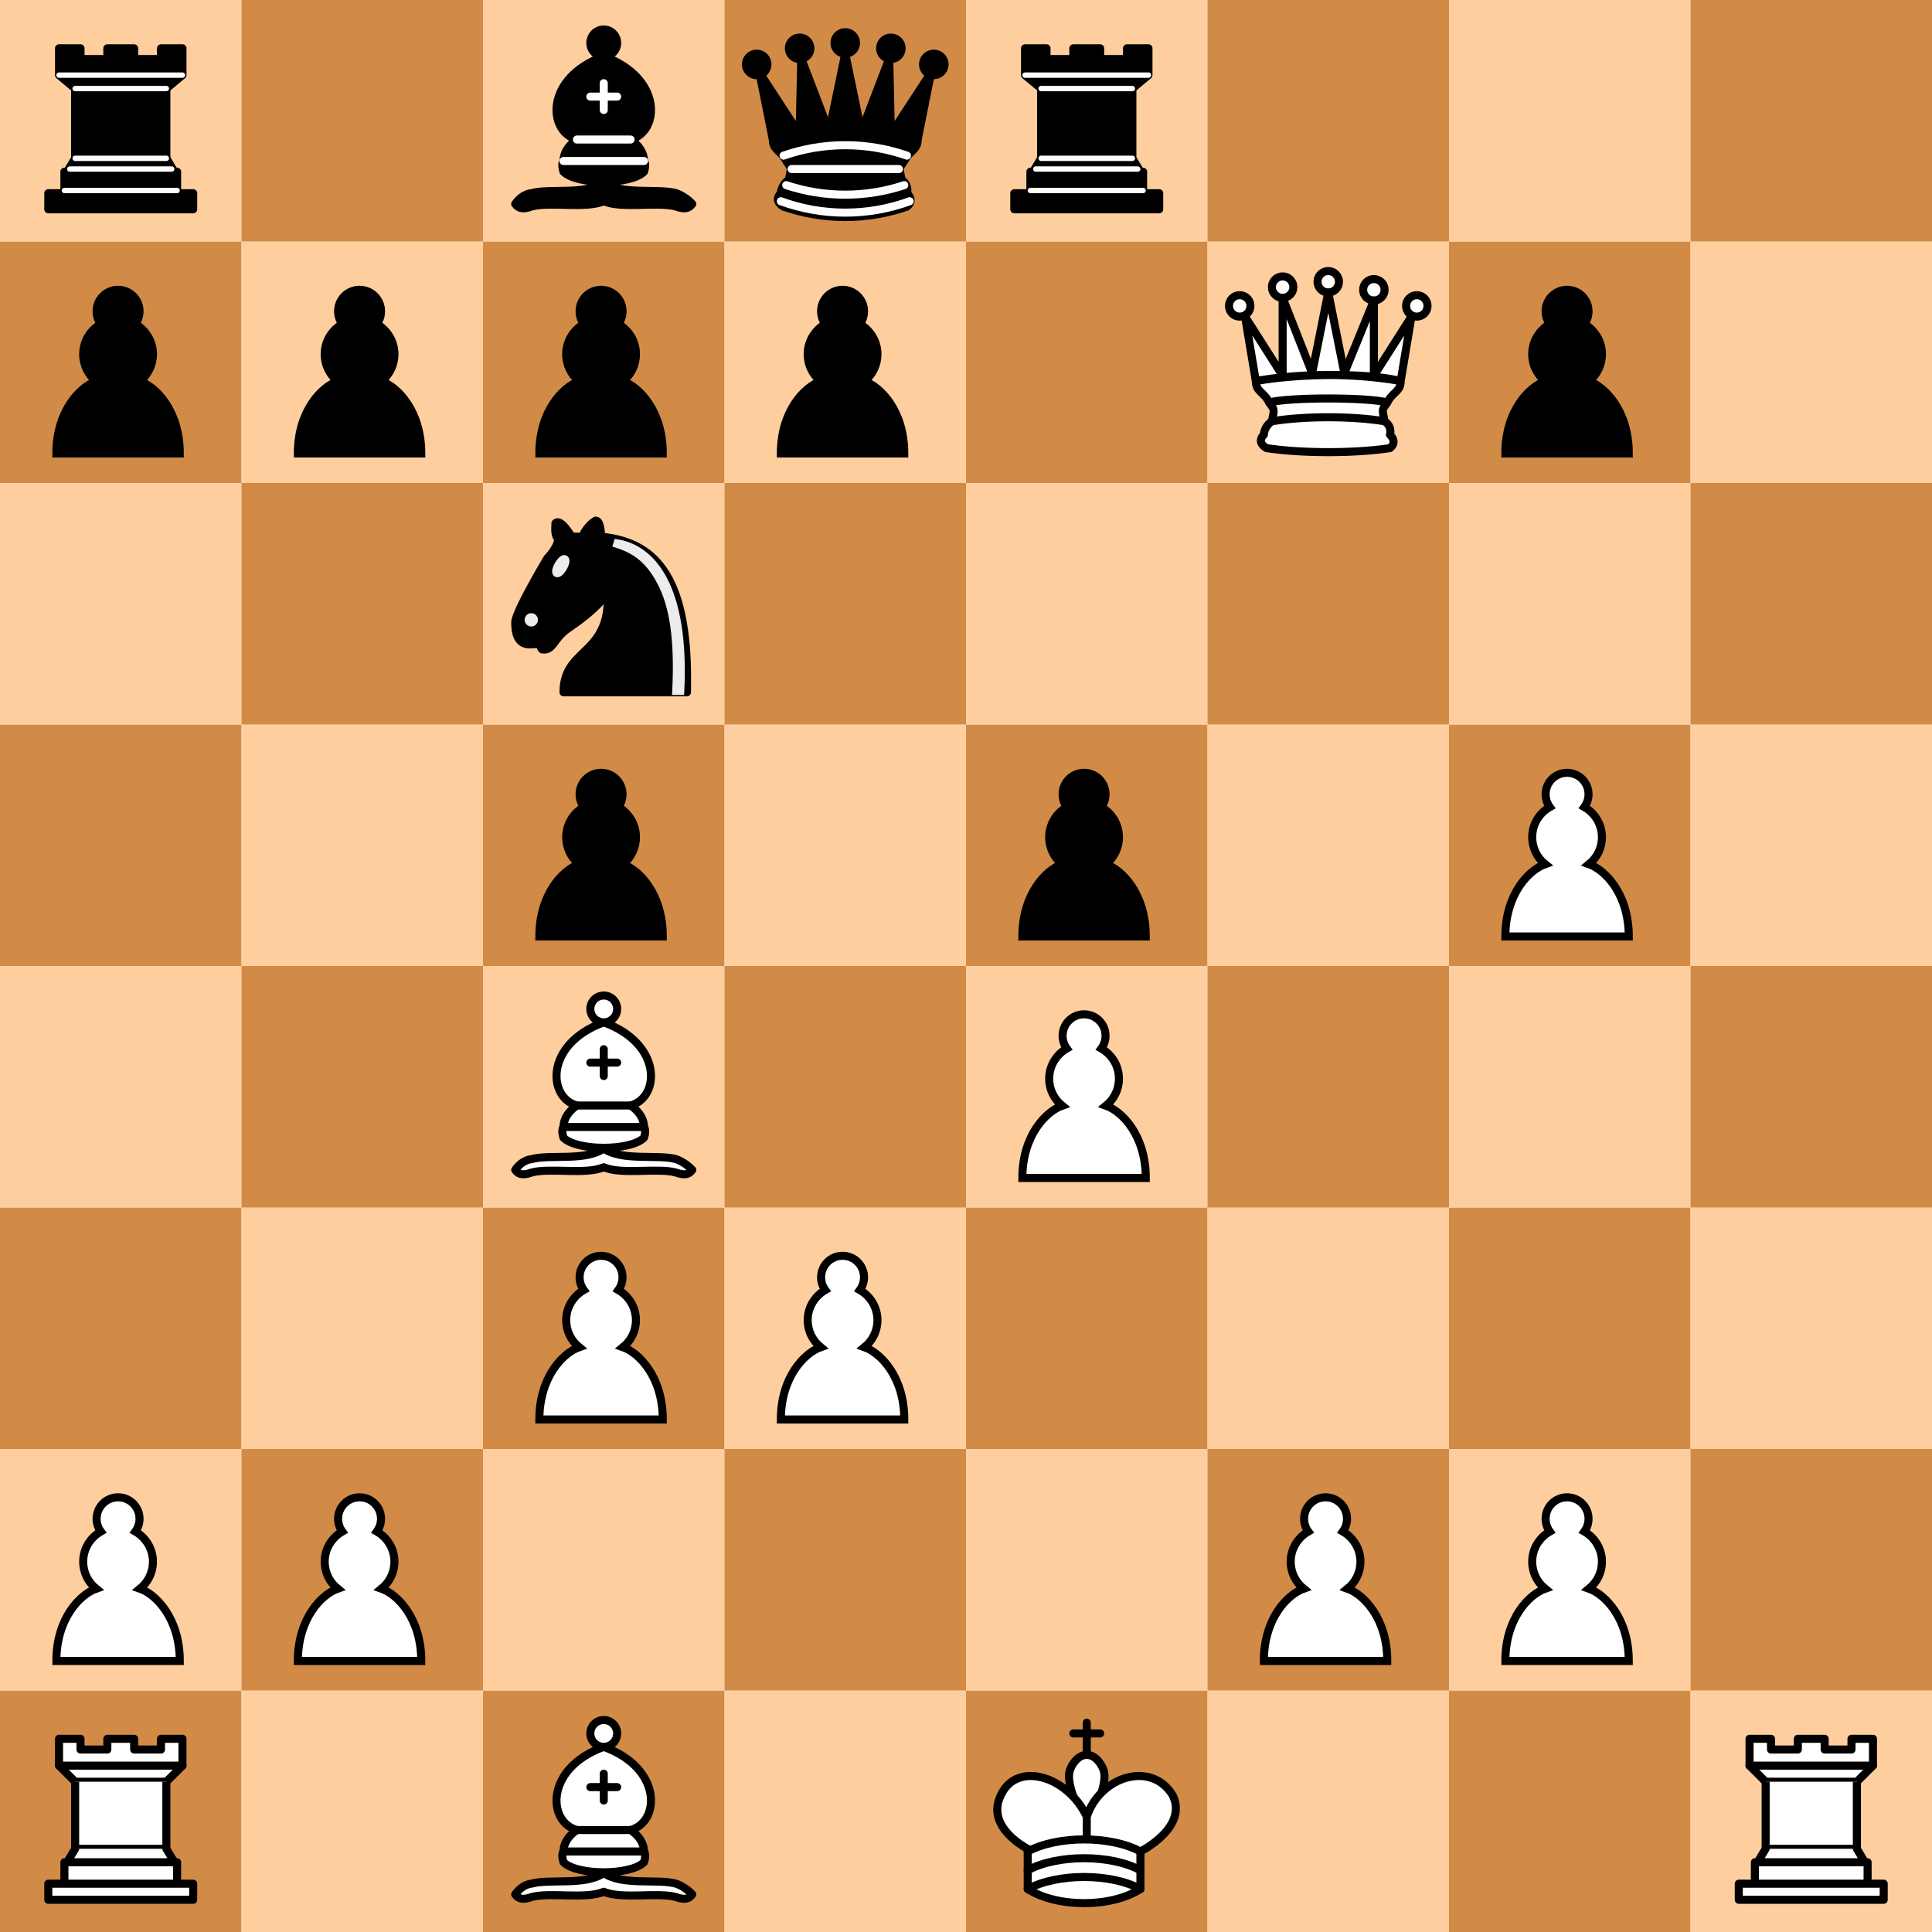
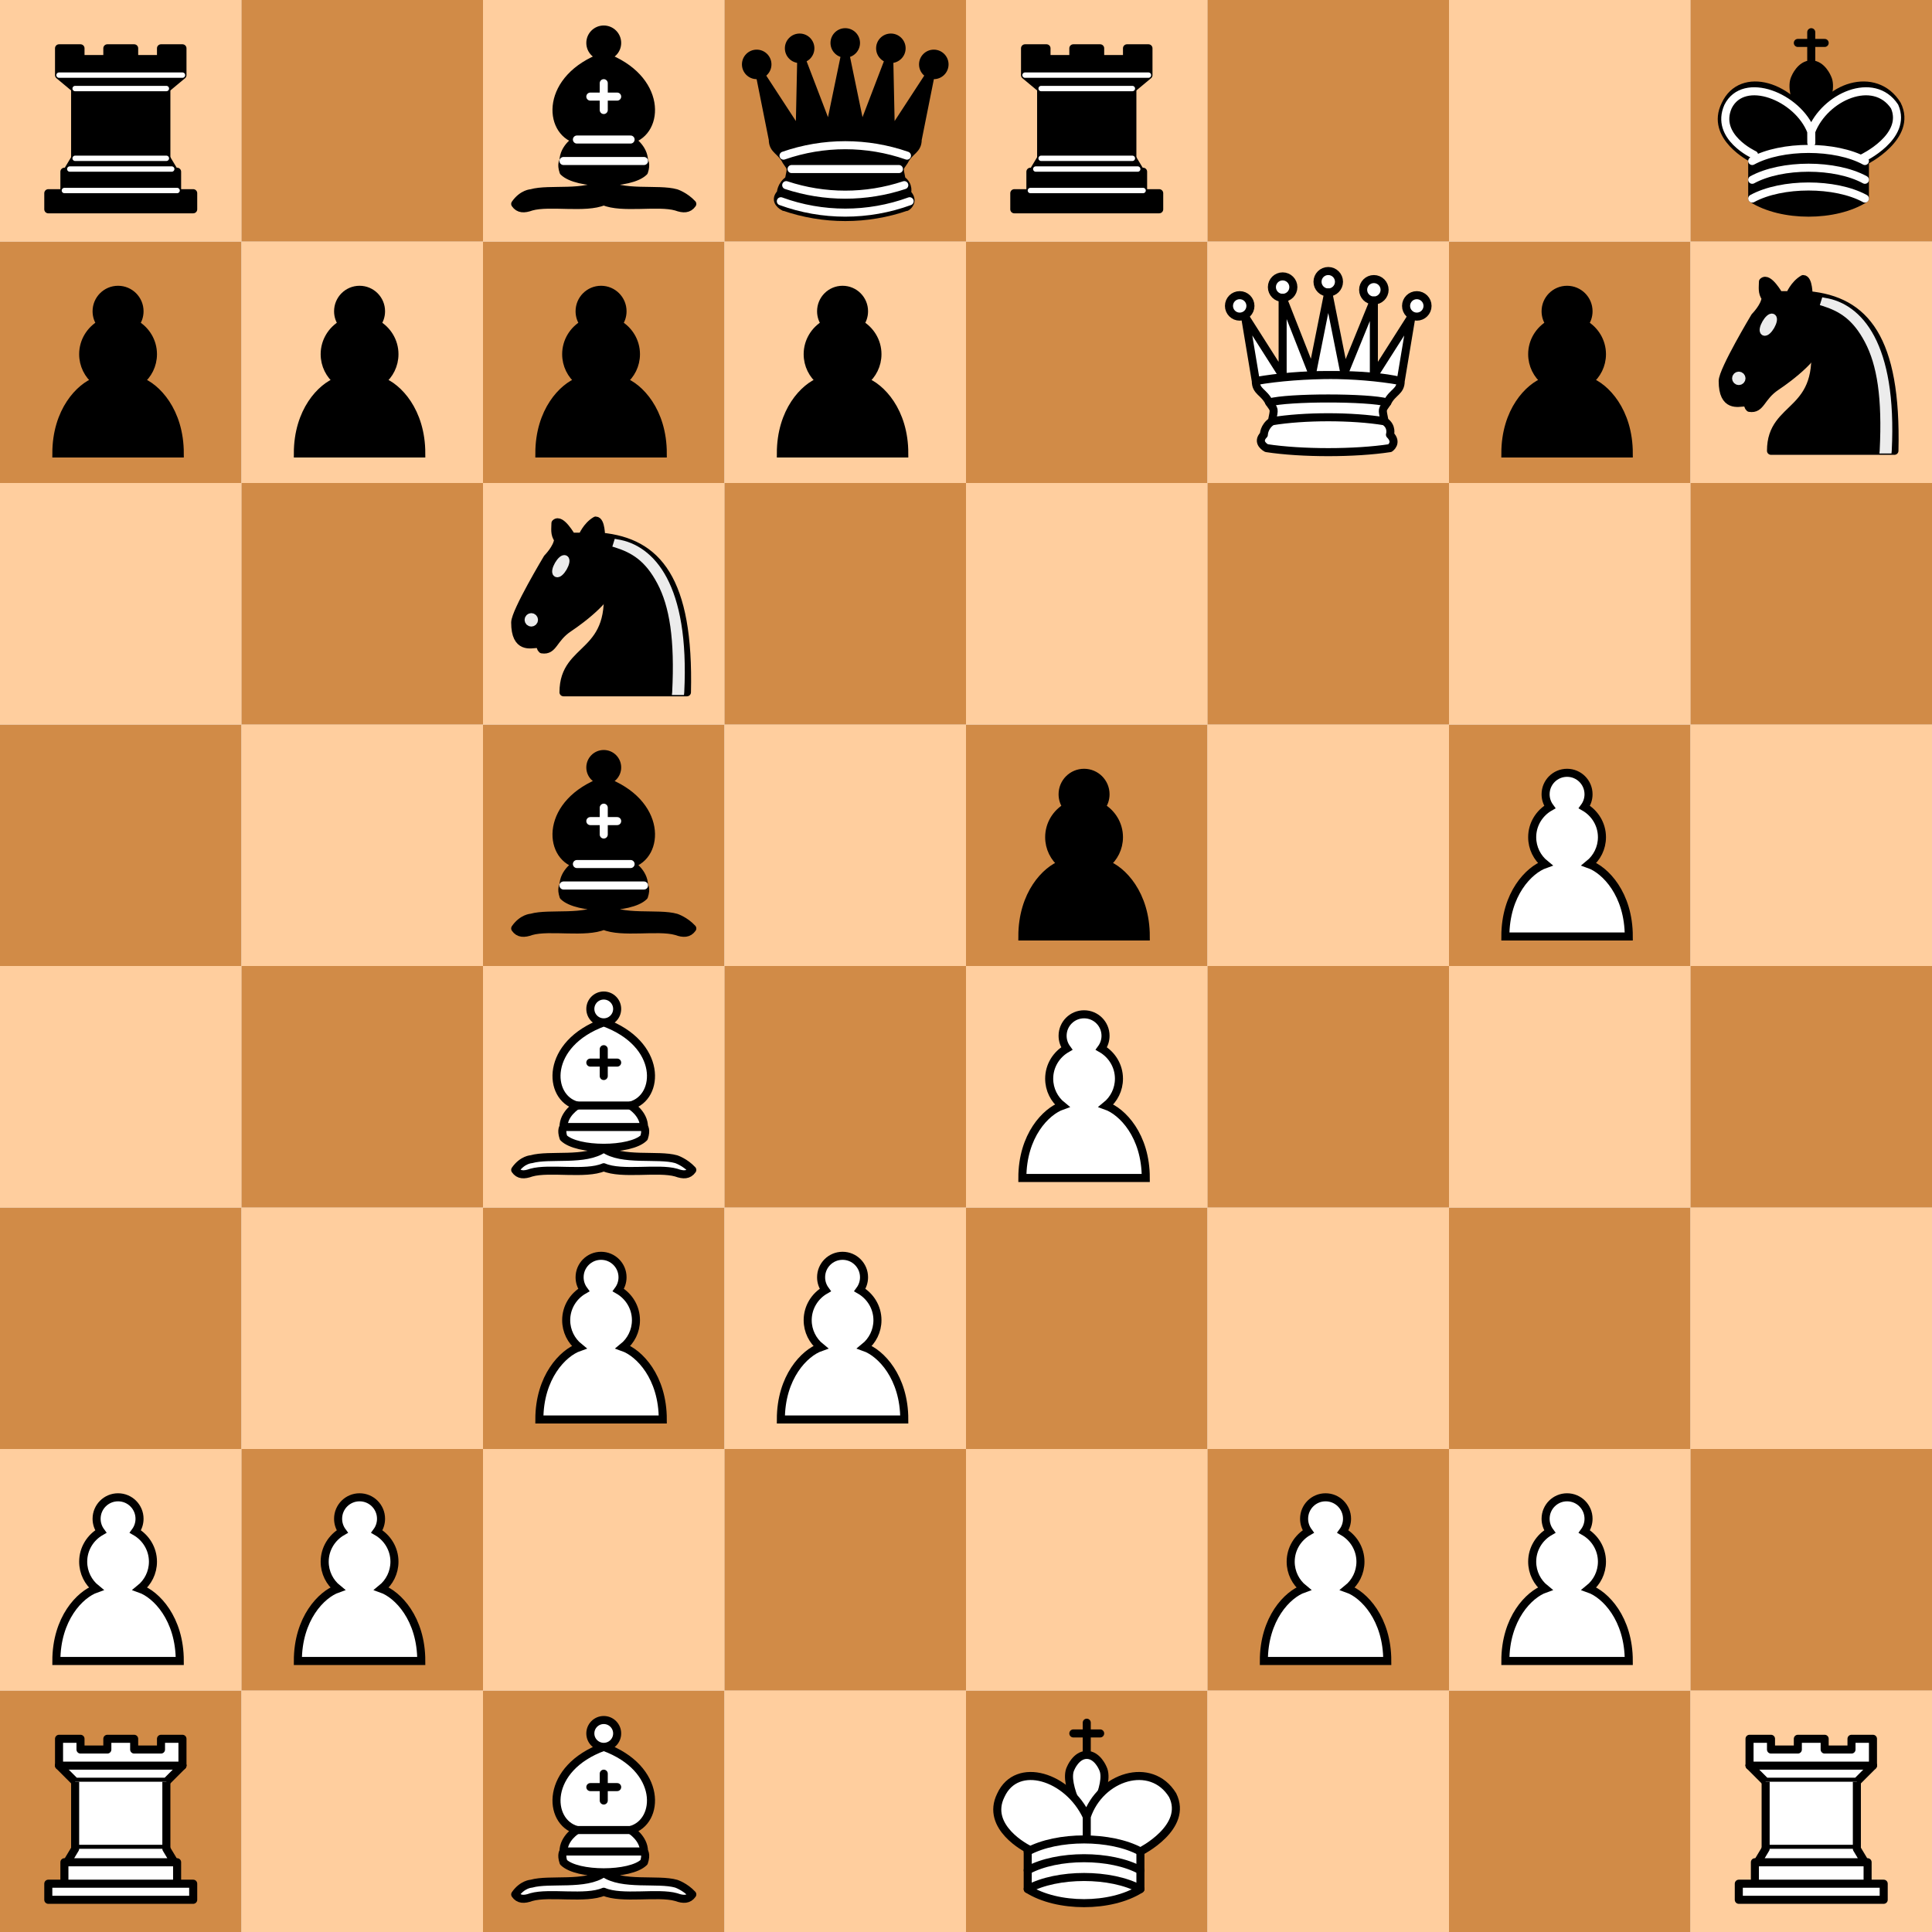
<svg xmlns="http://www.w3.org/2000/svg" xmlns:xlink="http://www.w3.org/1999/xlink" height="220" version="1.1" viewBox="0 0 360 360" width="220">
  <defs>
    <g class="white pawn" id="white-pawn">
      <path d="M22 9c-2.21 0-4 1.79-4 4 0 .89.29 1.71.78 2.38-1.95 1.12-3.28 3.21-3.28 5.62 0 2.03.94 3.84 2.41 5.03-3 1.06-7.41 5.55-7.41 13.47h23c0-7.92-4.41-12.41-7.41-13.47 1.47-1.19 2.41-3 2.41-5.03 0-2.41-1.33-4.5-3.28-5.62.49-.67.78-1.49.78-2.38 0-2.21-1.79-4-4-4z" fill="#fff" stroke="#000" stroke-linecap="round" stroke-width="1.5" />
    </g>
    <g class="white bishop" fill="none" fill-rule="evenodd" id="white-bishop" stroke="#000" stroke-linecap="round" stroke-linejoin="round" stroke-width="1.5">
      <g fill="#fff" stroke-linecap="butt">
        <path d="M9 36c3.39-.97 10.11.43 13.5-2 3.39 2.43 10.11 1.03 13.5 2 0 0 1.65.54 3 2-.68.97-1.65.99-3 .5-3.39-.97-10.11.46-13.5-1-3.39 1.46-10.11.03-13.5 1-1.354.49-2.323.47-3-.5 1.354-1.94 3-2 3-2zM15 32c2.5 2.5 12.5 2.5 15 0 .5-1.5 0-2 0-2 0-2.5-2.5-4-2.5-4 5.5-1.5 6-11.5-5-15.5-11 4-10.5 14-5 15.5 0 0-2.5 1.5-2.5 4 0 0-.5.5 0 2zM25 8a2.5 2.5 0 1 1-5 0 2.5 2.5 0 1 1 5 0z" />
      </g>
      <path d="M17.5 26h10M15 30h15m-7.5-14.5v5M20 18h5" stroke-linejoin="miter" />
    </g>
    <g class="white rook" fill="#fff" fill-rule="evenodd" id="white-rook" stroke="#000" stroke-linecap="round" stroke-linejoin="round" stroke-width="1.5">
      <path d="M9 39h27v-3H9v3zM12 36v-4h21v4H12zM11 14V9h4v2h5V9h5v2h5V9h4v5" stroke-linecap="butt" />
      <path d="M34 14l-3 3H14l-3-3" />
      <path d="M31 17v12.5H14V17" stroke-linecap="butt" stroke-linejoin="miter" />
      <path d="M31 29.5l1.5 2.5h-20l1.5-2.5" />
      <path d="M11 14h23" fill="none" stroke-linejoin="miter" />
    </g>
    <g class="white queen" fill="#fff" fill-rule="evenodd" id="white-queen" stroke="#000" stroke-linecap="round" stroke-linejoin="round" stroke-width="1.5">
      <path d="M8 12a2 2 0 1 1-4 0 2 2 0 1 1 4 0zM24.5 7.5a2 2 0 1 1-4 0 2 2 0 1 1 4 0zM41 12a2 2 0 1 1-4 0 2 2 0 1 1 4 0zM16 8.5a2 2 0 1 1-4 0 2 2 0 1 1 4 0zM33 9a2 2 0 1 1-4 0 2 2 0 1 1 4 0z" />
      <path d="M9 26c8.5-1.5 21-1.5 27 0l2-12-7 11V11l-5.5 13.5-3-15-3 15-5.5-14V25L7 14l2 12zM9 26c0 2 1.5 2 2.5 4 1 1.5 1 1 .5 3.5-1.5 1-1.5 2.5-1.5 2.5-1.5 1.5.5 2.5.5 2.5 6.5 1 16.5 1 23 0 0 0 1.5-1 0-2.5 0 0 .5-1.5-1-2.5-.5-2.5-.5-2 .5-3.5 1-2 2.5-2 2.5-4-8.5-1.5-18.5-1.5-27 0z" stroke-linecap="butt" />
      <path d="M11.5 30c3.5-1 18.5-1 22 0M12 33.5c6-1 15-1 21 0" fill="none" />
    </g>
    <g class="white king" fill="none" fill-rule="evenodd" id="white-king" stroke="#000" stroke-linecap="round" stroke-linejoin="round" stroke-width="1.5">
      <path d="M22.5 11.63V6M20 8h5" stroke-linejoin="miter" />
      <path d="M22.5 25s4.5-7.5 3-10.5c0 0-1-2.5-3-2.5s-3 2.5-3 2.5c-1.5 3 3 10.5 3 10.5" fill="#fff" stroke-linecap="butt" stroke-linejoin="miter" />
      <path d="M11.5 37c5.5 3.5 15.5 3.5 21 0v-7s9-4.5 6-10.5c-4-6.5-13.5-3.5-16 4V27v-3.5c-3.5-7.5-13-10.5-16-4-3 6 5 10 5 10V37z" fill="#fff" />
      <path d="M11.5 30c5.5-3 15.5-3 21 0m-21 3.5c5.5-3 15.5-3 21 0m-21 3.5c5.5-3 15.5-3 21 0" />
    </g>
    <g class="black pawn" id="black-pawn">
      <path d="M22 9c-2.21 0-4 1.79-4 4 0 .89.29 1.71.78 2.38-1.95 1.12-3.28 3.21-3.28 5.62 0 2.03.94 3.84 2.41 5.03-3 1.06-7.41 5.55-7.41 13.47h23c0-7.92-4.41-12.41-7.41-13.47 1.47-1.19 2.41-3 2.41-5.03 0-2.41-1.33-4.5-3.28-5.62.49-.67.78-1.49.78-2.38 0-2.21-1.79-4-4-4z" stroke="#000" stroke-linecap="round" stroke-width="1.5" />
    </g>
    <g class="black knight" fill="none" fill-rule="evenodd" id="black-knight" stroke="#000" stroke-linecap="round" stroke-linejoin="round" stroke-width="1.5">
      <path d="M 22,10 C 32.5,11 38.5,18 38,39 L 15,39 C 15,30 25,32.5 23,18" style="fill:#000000; stroke:#000000;" />
      <path d="M 24,18 C 24.38,20.91 18.45,25.37 16,27 C 13,29 13.18,31.34 11,31 C 9.958,30.06 12.41,27.96 11,28 C 10,28 11.19,29.23 10,30 C 9,30 5.997,31 6,26 C 6,24 12,14 12,14 C 12,14 13.89,12.1 14,10.5 C 13.27,9.506 13.5,8.5 13.5,7.5 C 14.5,6.5 16.5,10 16.5,10 L 18.5,10 C 18.5,10 19.28,8.008 21,7 C 22,7 22,10 22,10" style="fill:#000000; stroke:#000000;" />
      <path d="M 9.5 25.5 A 0.5 0.5 0 1 1 8.5,25.5 A 0.5 0.5 0 1 1 9.5 25.5 z" style="fill:#ececec; stroke:#ececec;" />
      <path d="M 15 15.5 A 0.5 1.5 0 1 1 14,15.5 A 0.5 1.5 0 1 1 15 15.5 z" style="fill:#ececec; stroke:#ececec;" transform="matrix(0.866,0.5,-0.5,0.866,9.693,-5.173)" />
      <path d="M 24.55,10.4 L 24.1,11.85 L 24.6,12 C 27.75,13 30.25,14.49 32.5,18.75 C 34.75,23.01 35.75,29.06 35.25,39 L 35.2,39.5 L 37.45,39.5 L 37.5,39 C 38,28.94 36.62,22.15 34.25,17.66 C 31.88,13.17 28.46,11.02 25.06,10.5 L 24.55,10.4 z " style="fill:#ececec; stroke:none;" />
    </g>
    <g class="black bishop" fill="none" fill-rule="evenodd" id="black-bishop" stroke="#000" stroke-linecap="round" stroke-linejoin="round" stroke-width="1.5">
      <path d="M9 36c3.39-.97 10.11.43 13.5-2 3.39 2.43 10.11 1.03 13.5 2 0 0 1.65.54 3 2-.68.97-1.65.99-3 .5-3.39-.97-10.11.46-13.5-1-3.39 1.46-10.11.03-13.5 1-1.354.49-2.323.47-3-.5 1.354-1.94 3-2 3-2zm6-4c2.5 2.5 12.5 2.5 15 0 .5-1.5 0-2 0-2 0-2.5-2.5-4-2.5-4 5.5-1.5 6-11.5-5-15.5-11 4-10.5 14-5 15.5 0 0-2.5 1.5-2.5 4 0 0-.5.5 0 2zM25 8a2.5 2.5 0 1 1-5 0 2.5 2.5 0 1 1 5 0z" fill="#000" stroke-linecap="butt" />
      <path d="M17.5 26h10M15 30h15m-7.5-14.5v5M20 18h5" stroke="#fff" stroke-linejoin="miter" />
    </g>
    <g class="black rook" fill="#000" fill-rule="evenodd" id="black-rook" stroke="#000" stroke-linecap="round" stroke-linejoin="round" stroke-width="1.5">
      <path d="M9 39h27v-3H9v3zM12.5 32l1.5-2.5h17l1.5 2.5h-20zM12 36v-4h21v4H12z" stroke-linecap="butt" />
      <path d="M14 29.5v-13h17v13H14z" stroke-linecap="butt" stroke-linejoin="miter" />
      <path d="M14 16.5L11 14h23l-3 2.5H14zM11 14V9h4v2h5V9h5v2h5V9h4v5H11z" stroke-linecap="butt" />
      <path d="M12 35.5h21M13 31.5h19M14 29.5h17M14 16.5h17M11 14h23" fill="none" stroke="#fff" stroke-linejoin="miter" stroke-width="1" />
    </g>
    <g class="black queen" fill="#000" fill-rule="evenodd" id="black-queen" stroke="#000" stroke-linecap="round" stroke-linejoin="round" stroke-width="1.5">
      <g fill="#000" stroke="none">
        <circle cx="6" cy="12" r="2.75" />
        <circle cx="14" cy="9" r="2.75" />
        <circle cx="22.5" cy="8" r="2.75" />
        <circle cx="31" cy="9" r="2.75" />
        <circle cx="39" cy="12" r="2.75" />
      </g>
      <path d="M9 26c8.5-1.5 21-1.5 27 0l2.5-12.5L31 25l-.3-14.1-5.2 13.6-3-14.5-3 14.5-5.2-13.6L14 25 6.5 13.5 9 26zM9 26c0 2 1.5 2 2.5 4 1 1.5 1 1 .5 3.5-1.5 1-1.5 2.5-1.5 2.5-1.5 1.5.5 2.5.5 2.5 6.5 1 16.5 1 23 0 0 0 1.5-1 0-2.5 0 0 .5-1.5-1-2.5-.5-2.5-.5-2 .5-3.5 1-2 2.5-2 2.5-4-8.5-1.5-18.5-1.5-27 0z" stroke-linecap="butt" />
      <path d="M11 38.5a35 35 1 0 0 23 0" fill="none" stroke-linecap="butt" />
      <path d="M11 29a35 35 1 0 1 23 0M12.5 31.5h20M11.5 34.5a35 35 1 0 0 22 0M10.5 37.5a35 35 1 0 0 24 0" fill="none" stroke="#fff" />
    </g>
+     <g class="black king" fill="none" fill-rule="evenodd" id="black-king" stroke="#000" stroke-linecap="round" stroke-linejoin="round" stroke-width="1.5">
+       <path d="M22.5 11.63V6" stroke-linejoin="miter" />
+       <path d="M22.5 25s4.5-7.5 3-10.5c0 0-1-2.5-3-2.5s-3 2.5-3 2.5c-1.5 3 3 10.5 3 10.5" fill="#000" stroke-linecap="butt" stroke-linejoin="miter" />
+       <path d="M11.5 37c5.5 3.5 15.5 3.5 21 0v-7s9-4.5 6-10.5c-4-6.5-13.5-3.5-16 4V27v-3.5c-3.5-7.5-13-10.5-16-4-3 6 5 10 5 10V37z" fill="#000" />
+       <path d="M20 8h5" stroke-linejoin="miter" />
+       <path d="M32 29.5s8.5-4 6.03-9.65C34.15 14 25 18 22.5 24.5l.01 2.1-.01-2.1C20 18 9.906 14 6.997 19.85c-2.497 5.65 4.853 9 4.853 9M11.5 30c5.5-3 15.5-3 21 0m-21 3.5c5.5-3 15.5-3 21 0m-21 3.5c5.5-3 15.5-3 21 0" stroke="#fff" />
+     </g>
  </defs>
  <rect class="square dark a1" fill="#d18b47" height="45" stroke="none" width="45" x="0" y="315" />
  <use transform="translate(0, 315)" xlink:href="#white-rook" />
  <rect class="square light b1" fill="#ffce9e" height="45" stroke="none" width="45" x="45" y="315" />
  <rect class="square dark c1" fill="#d18b47" height="45" stroke="none" width="45" x="90" y="315" />
  <use transform="translate(90, 315)" xlink:href="#white-bishop" />
  <rect class="square light d1" fill="#ffce9e" height="45" stroke="none" width="45" x="135" y="315" />
  <rect class="square dark e1" fill="#d18b47" height="45" stroke="none" width="45" x="180" y="315" />
  <use transform="translate(180, 315)" xlink:href="#white-king" />
  <rect class="square light f1" fill="#ffce9e" height="45" stroke="none" width="45" x="225" y="315" />
  <rect class="square dark g1" fill="#d18b47" height="45" stroke="none" width="45" x="270" y="315" />
  <rect class="square light h1" fill="#ffce9e" height="45" stroke="none" width="45" x="315" y="315" />
  <use transform="translate(315, 315)" xlink:href="#white-rook" />
  <rect class="square light a2" fill="#ffce9e" height="45" stroke="none" width="45" x="0" y="270" />
  <use transform="translate(0, 270)" xlink:href="#white-pawn" />
  <rect class="square dark b2" fill="#d18b47" height="45" stroke="none" width="45" x="45" y="270" />
  <use transform="translate(45, 270)" xlink:href="#white-pawn" />
  <rect class="square light c2" fill="#ffce9e" height="45" stroke="none" width="45" x="90" y="270" />
  <rect class="square dark d2" fill="#d18b47" height="45" stroke="none" width="45" x="135" y="270" />
  <rect class="square light e2" fill="#ffce9e" height="45" stroke="none" width="45" x="180" y="270" />
  <rect class="square dark f2" fill="#d18b47" height="45" stroke="none" width="45" x="225" y="270" />
  <use transform="translate(225, 270)" xlink:href="#white-pawn" />
  <rect class="square light g2" fill="#ffce9e" height="45" stroke="none" width="45" x="270" y="270" />
  <use transform="translate(270, 270)" xlink:href="#white-pawn" />
  <rect class="square dark h2" fill="#d18b47" height="45" stroke="none" width="45" x="315" y="270" />
  <rect class="square dark a3" fill="#d18b47" height="45" stroke="none" width="45" x="0" y="225" />
  <rect class="square light b3" fill="#ffce9e" height="45" stroke="none" width="45" x="45" y="225" />
  <rect class="square dark c3" fill="#d18b47" height="45" stroke="none" width="45" x="90" y="225" />
  <use transform="translate(90, 225)" xlink:href="#white-pawn" />
  <rect class="square light d3" fill="#ffce9e" height="45" stroke="none" width="45" x="135" y="225" />
  <use transform="translate(135, 225)" xlink:href="#white-pawn" />
  <rect class="square dark e3" fill="#d18b47" height="45" stroke="none" width="45" x="180" y="225" />
  <rect class="square light f3" fill="#ffce9e" height="45" stroke="none" width="45" x="225" y="225" />
  <rect class="square dark g3" fill="#d18b47" height="45" stroke="none" width="45" x="270" y="225" />
  <rect class="square light h3" fill="#ffce9e" height="45" stroke="none" width="45" x="315" y="225" />
  <rect class="square light a4" fill="#ffce9e" height="45" stroke="none" width="45" x="0" y="180" />
  <rect class="square dark b4" fill="#d18b47" height="45" stroke="none" width="45" x="45" y="180" />
  <rect class="square light c4" fill="#ffce9e" height="45" stroke="none" width="45" x="90" y="180" />
  <use transform="translate(90, 180)" xlink:href="#white-bishop" />
  <rect class="square dark d4" fill="#d18b47" height="45" stroke="none" width="45" x="135" y="180" />
  <rect class="square light e4" fill="#ffce9e" height="45" stroke="none" width="45" x="180" y="180" />
  <use transform="translate(180, 180)" xlink:href="#white-pawn" />
  <rect class="square dark f4" fill="#d18b47" height="45" stroke="none" width="45" x="225" y="180" />
  <rect class="square light g4" fill="#ffce9e" height="45" stroke="none" width="45" x="270" y="180" />
  <rect class="square dark h4" fill="#d18b47" height="45" stroke="none" width="45" x="315" y="180" />
  <rect class="square dark a5" fill="#d18b47" height="45" stroke="none" width="45" x="0" y="135" />
  <rect class="square light b5" fill="#ffce9e" height="45" stroke="none" width="45" x="45" y="135" />
  <rect class="square dark c5" fill="#d18b47" height="45" stroke="none" width="45" x="90" y="135" />
-   <use transform="translate(90, 135)" xlink:href="#black-pawn" />
+   <use transform="translate(90, 135)" xlink:href="#black-bishop" />
  <rect class="square light d5" fill="#ffce9e" height="45" stroke="none" width="45" x="135" y="135" />
  <rect class="square dark e5" fill="#d18b47" height="45" stroke="none" width="45" x="180" y="135" />
  <use transform="translate(180, 135)" xlink:href="#black-pawn" />
  <rect class="square light f5" fill="#ffce9e" height="45" stroke="none" width="45" x="225" y="135" />
  <rect class="square dark g5" fill="#d18b47" height="45" stroke="none" width="45" x="270" y="135" />
  <use transform="translate(270, 135)" xlink:href="#white-pawn" />
  <rect class="square light h5" fill="#ffce9e" height="45" stroke="none" width="45" x="315" y="135" />
  <rect class="square light a6" fill="#ffce9e" height="45" stroke="none" width="45" x="0" y="90" />
  <rect class="square dark b6" fill="#d18b47" height="45" stroke="none" width="45" x="45" y="90" />
  <rect class="square light c6" fill="#ffce9e" height="45" stroke="none" width="45" x="90" y="90" />
  <use transform="translate(90, 90)" xlink:href="#black-knight" />
  <rect class="square dark d6" fill="#d18b47" height="45" stroke="none" width="45" x="135" y="90" />
  <rect class="square light e6" fill="#ffce9e" height="45" stroke="none" width="45" x="180" y="90" />
  <rect class="square dark f6" fill="#d18b47" height="45" stroke="none" width="45" x="225" y="90" />
  <rect class="square light g6" fill="#ffce9e" height="45" stroke="none" width="45" x="270" y="90" />
  <rect class="square dark h6" fill="#d18b47" height="45" stroke="none" width="45" x="315" y="90" />
  <rect class="square dark a7" fill="#d18b47" height="45" stroke="none" width="45" x="0" y="45" />
  <use transform="translate(0, 45)" xlink:href="#black-pawn" />
  <rect class="square light b7" fill="#ffce9e" height="45" stroke="none" width="45" x="45" y="45" />
  <use transform="translate(45, 45)" xlink:href="#black-pawn" />
  <rect class="square dark c7" fill="#d18b47" height="45" stroke="none" width="45" x="90" y="45" />
  <use transform="translate(90, 45)" xlink:href="#black-pawn" />
  <rect class="square light d7" fill="#ffce9e" height="45" stroke="none" width="45" x="135" y="45" />
  <use transform="translate(135, 45)" xlink:href="#black-pawn" />
  <rect class="square dark e7" fill="#d18b47" height="45" stroke="none" width="45" x="180" y="45" />
  <rect class="square light f7" fill="#ffce9e" height="45" stroke="none" width="45" x="225" y="45" />
  <use transform="translate(225, 45)" xlink:href="#white-queen" />
  <rect class="square dark g7" fill="#d18b47" height="45" stroke="none" width="45" x="270" y="45" />
  <use transform="translate(270, 45)" xlink:href="#black-pawn" />
  <rect class="square light h7" fill="#ffce9e" height="45" stroke="none" width="45" x="315" y="45" />
+   <use transform="translate(315, 45)" xlink:href="#black-knight" />
  <rect class="square light a8" fill="#ffce9e" height="45" stroke="none" width="45" x="0" y="0" />
  <use transform="translate(0, 0)" xlink:href="#black-rook" />
  <rect class="square dark b8" fill="#d18b47" height="45" stroke="none" width="45" x="45" y="0" />
  <rect class="square light c8" fill="#ffce9e" height="45" stroke="none" width="45" x="90" y="0" />
  <use transform="translate(90, 0)" xlink:href="#black-bishop" />
  <rect class="square dark d8" fill="#d18b47" height="45" stroke="none" width="45" x="135" y="0" />
  <use transform="translate(135, 0)" xlink:href="#black-queen" />
  <rect class="square light e8" fill="#ffce9e" height="45" stroke="none" width="45" x="180" y="0" />
  <use transform="translate(180, 0)" xlink:href="#black-rook" />
  <rect class="square dark f8" fill="#d18b47" height="45" stroke="none" width="45" x="225" y="0" />
  <rect class="square light g8" fill="#ffce9e" height="45" stroke="none" width="45" x="270" y="0" />
  <rect class="square dark h8" fill="#d18b47" height="45" stroke="none" width="45" x="315" y="0" />
+   <use transform="translate(315, 0)" xlink:href="#black-king" />
</svg>
